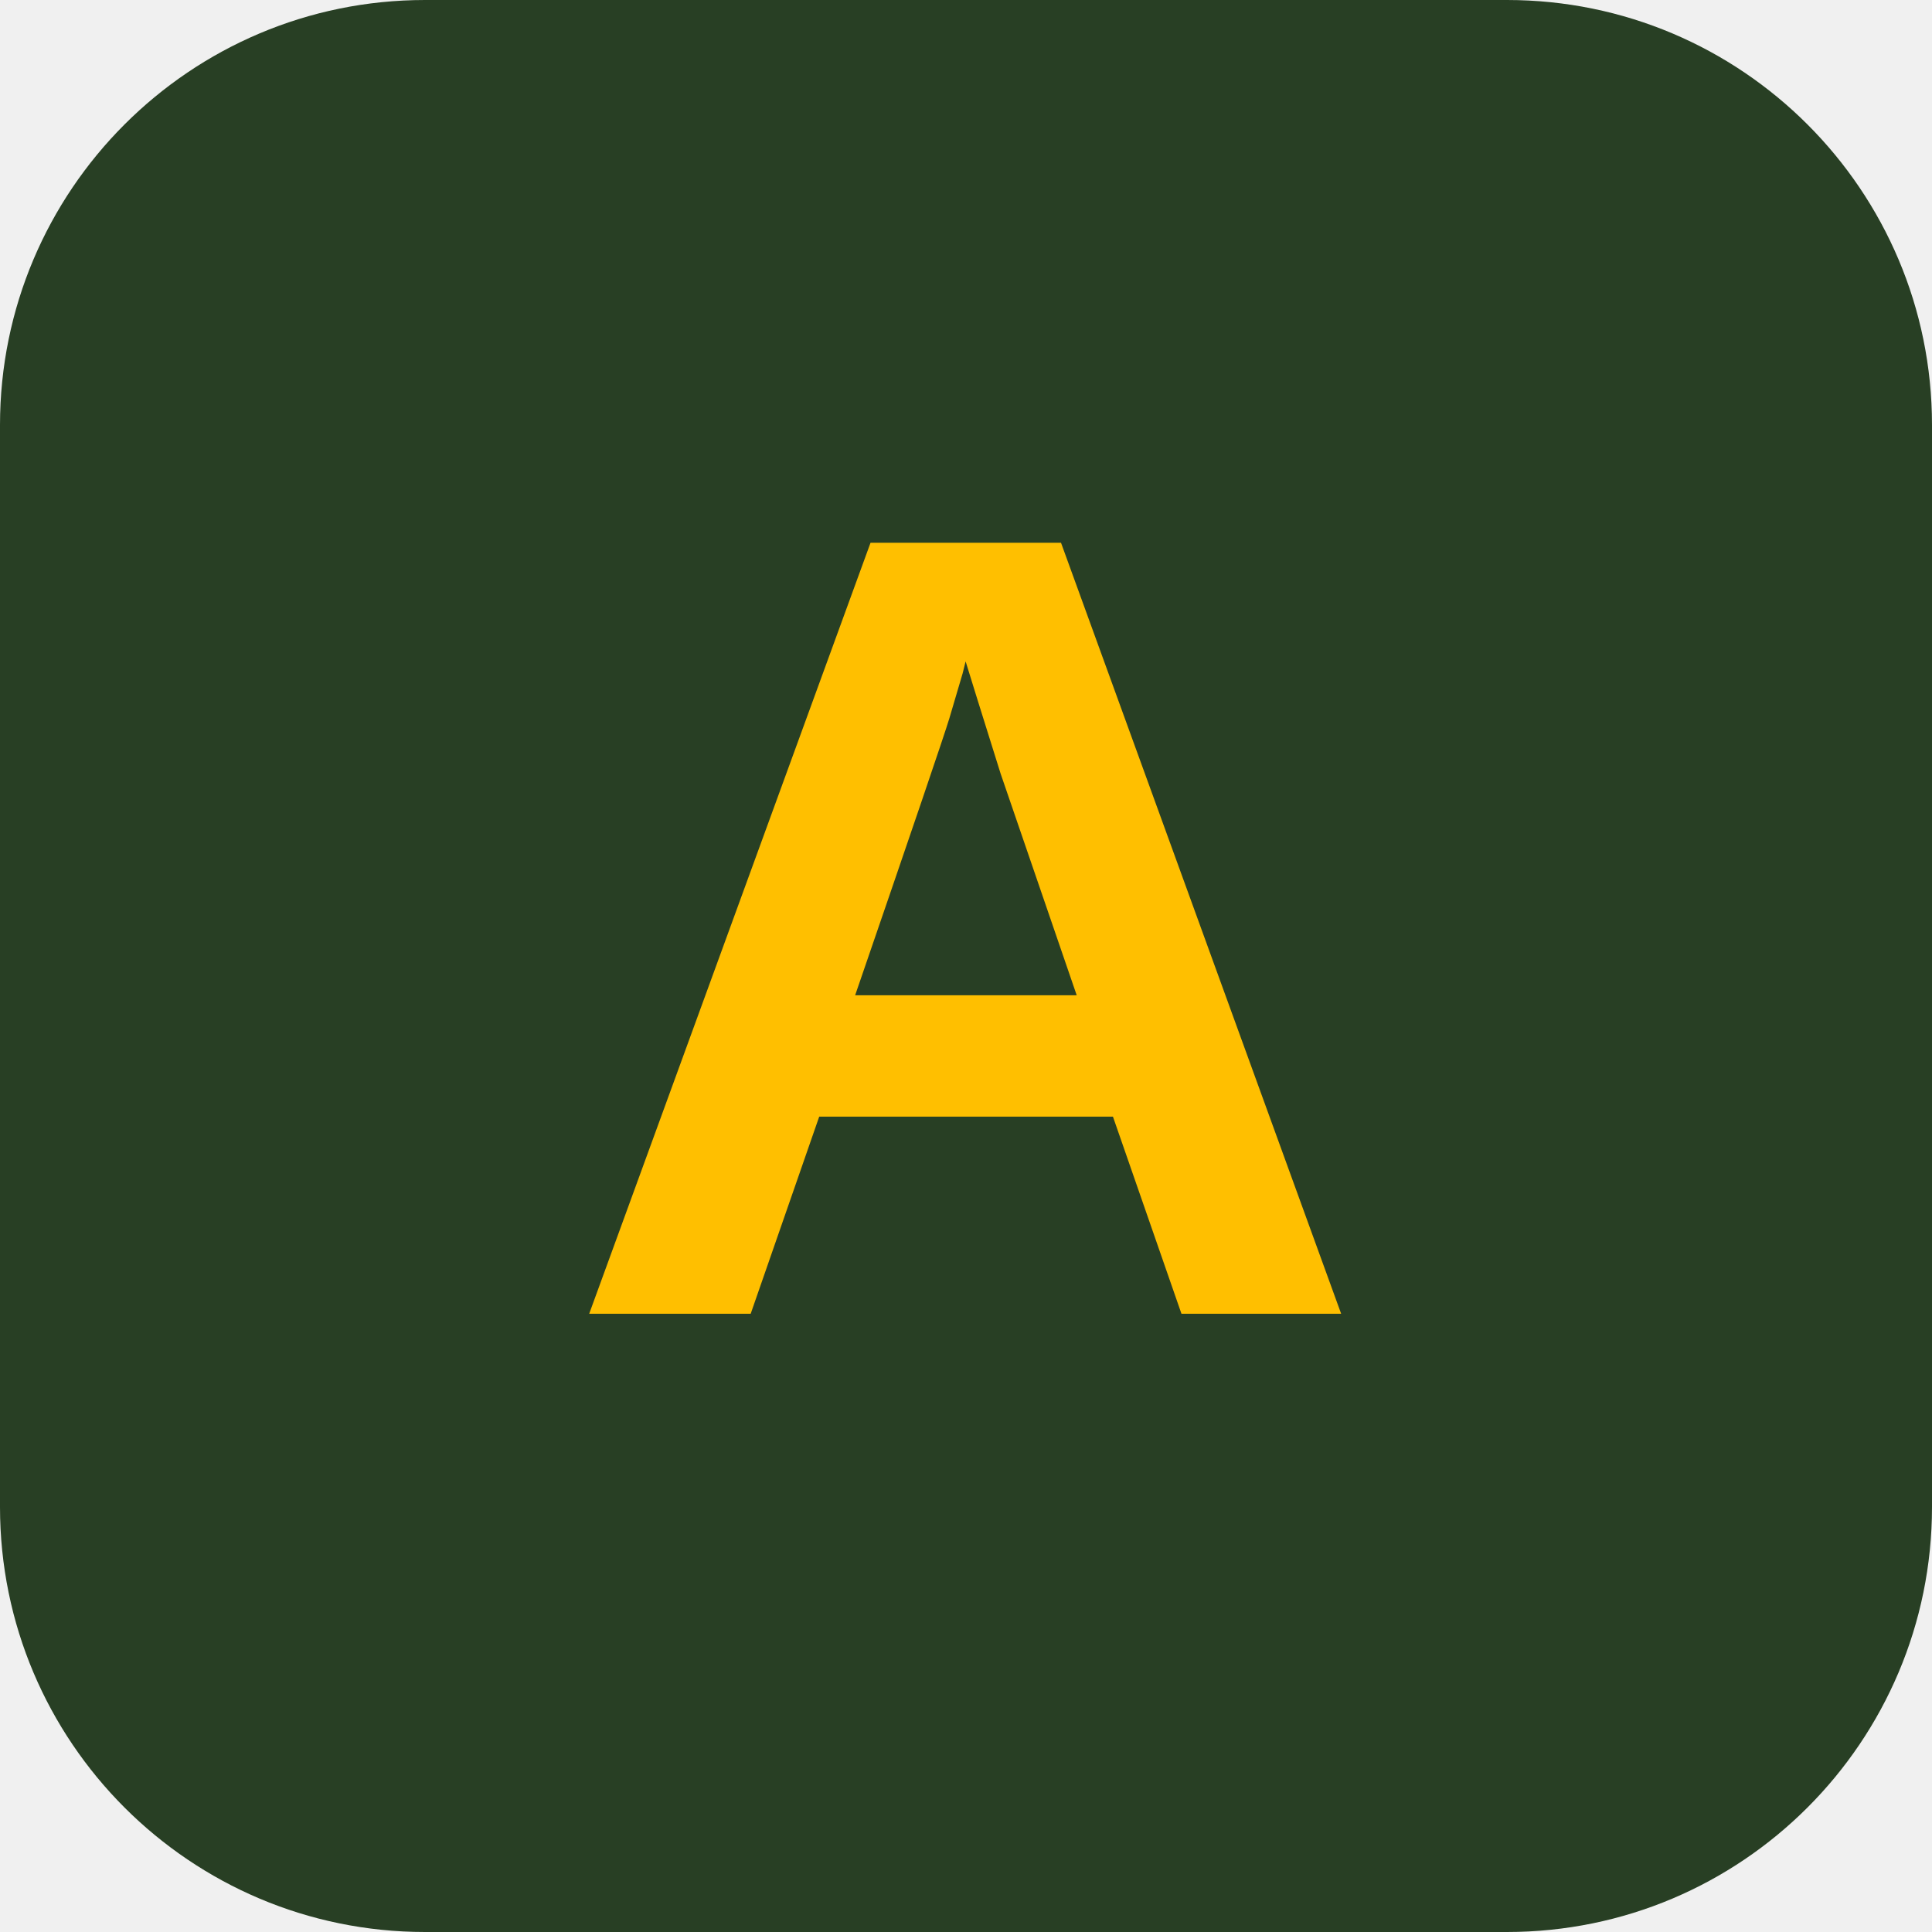
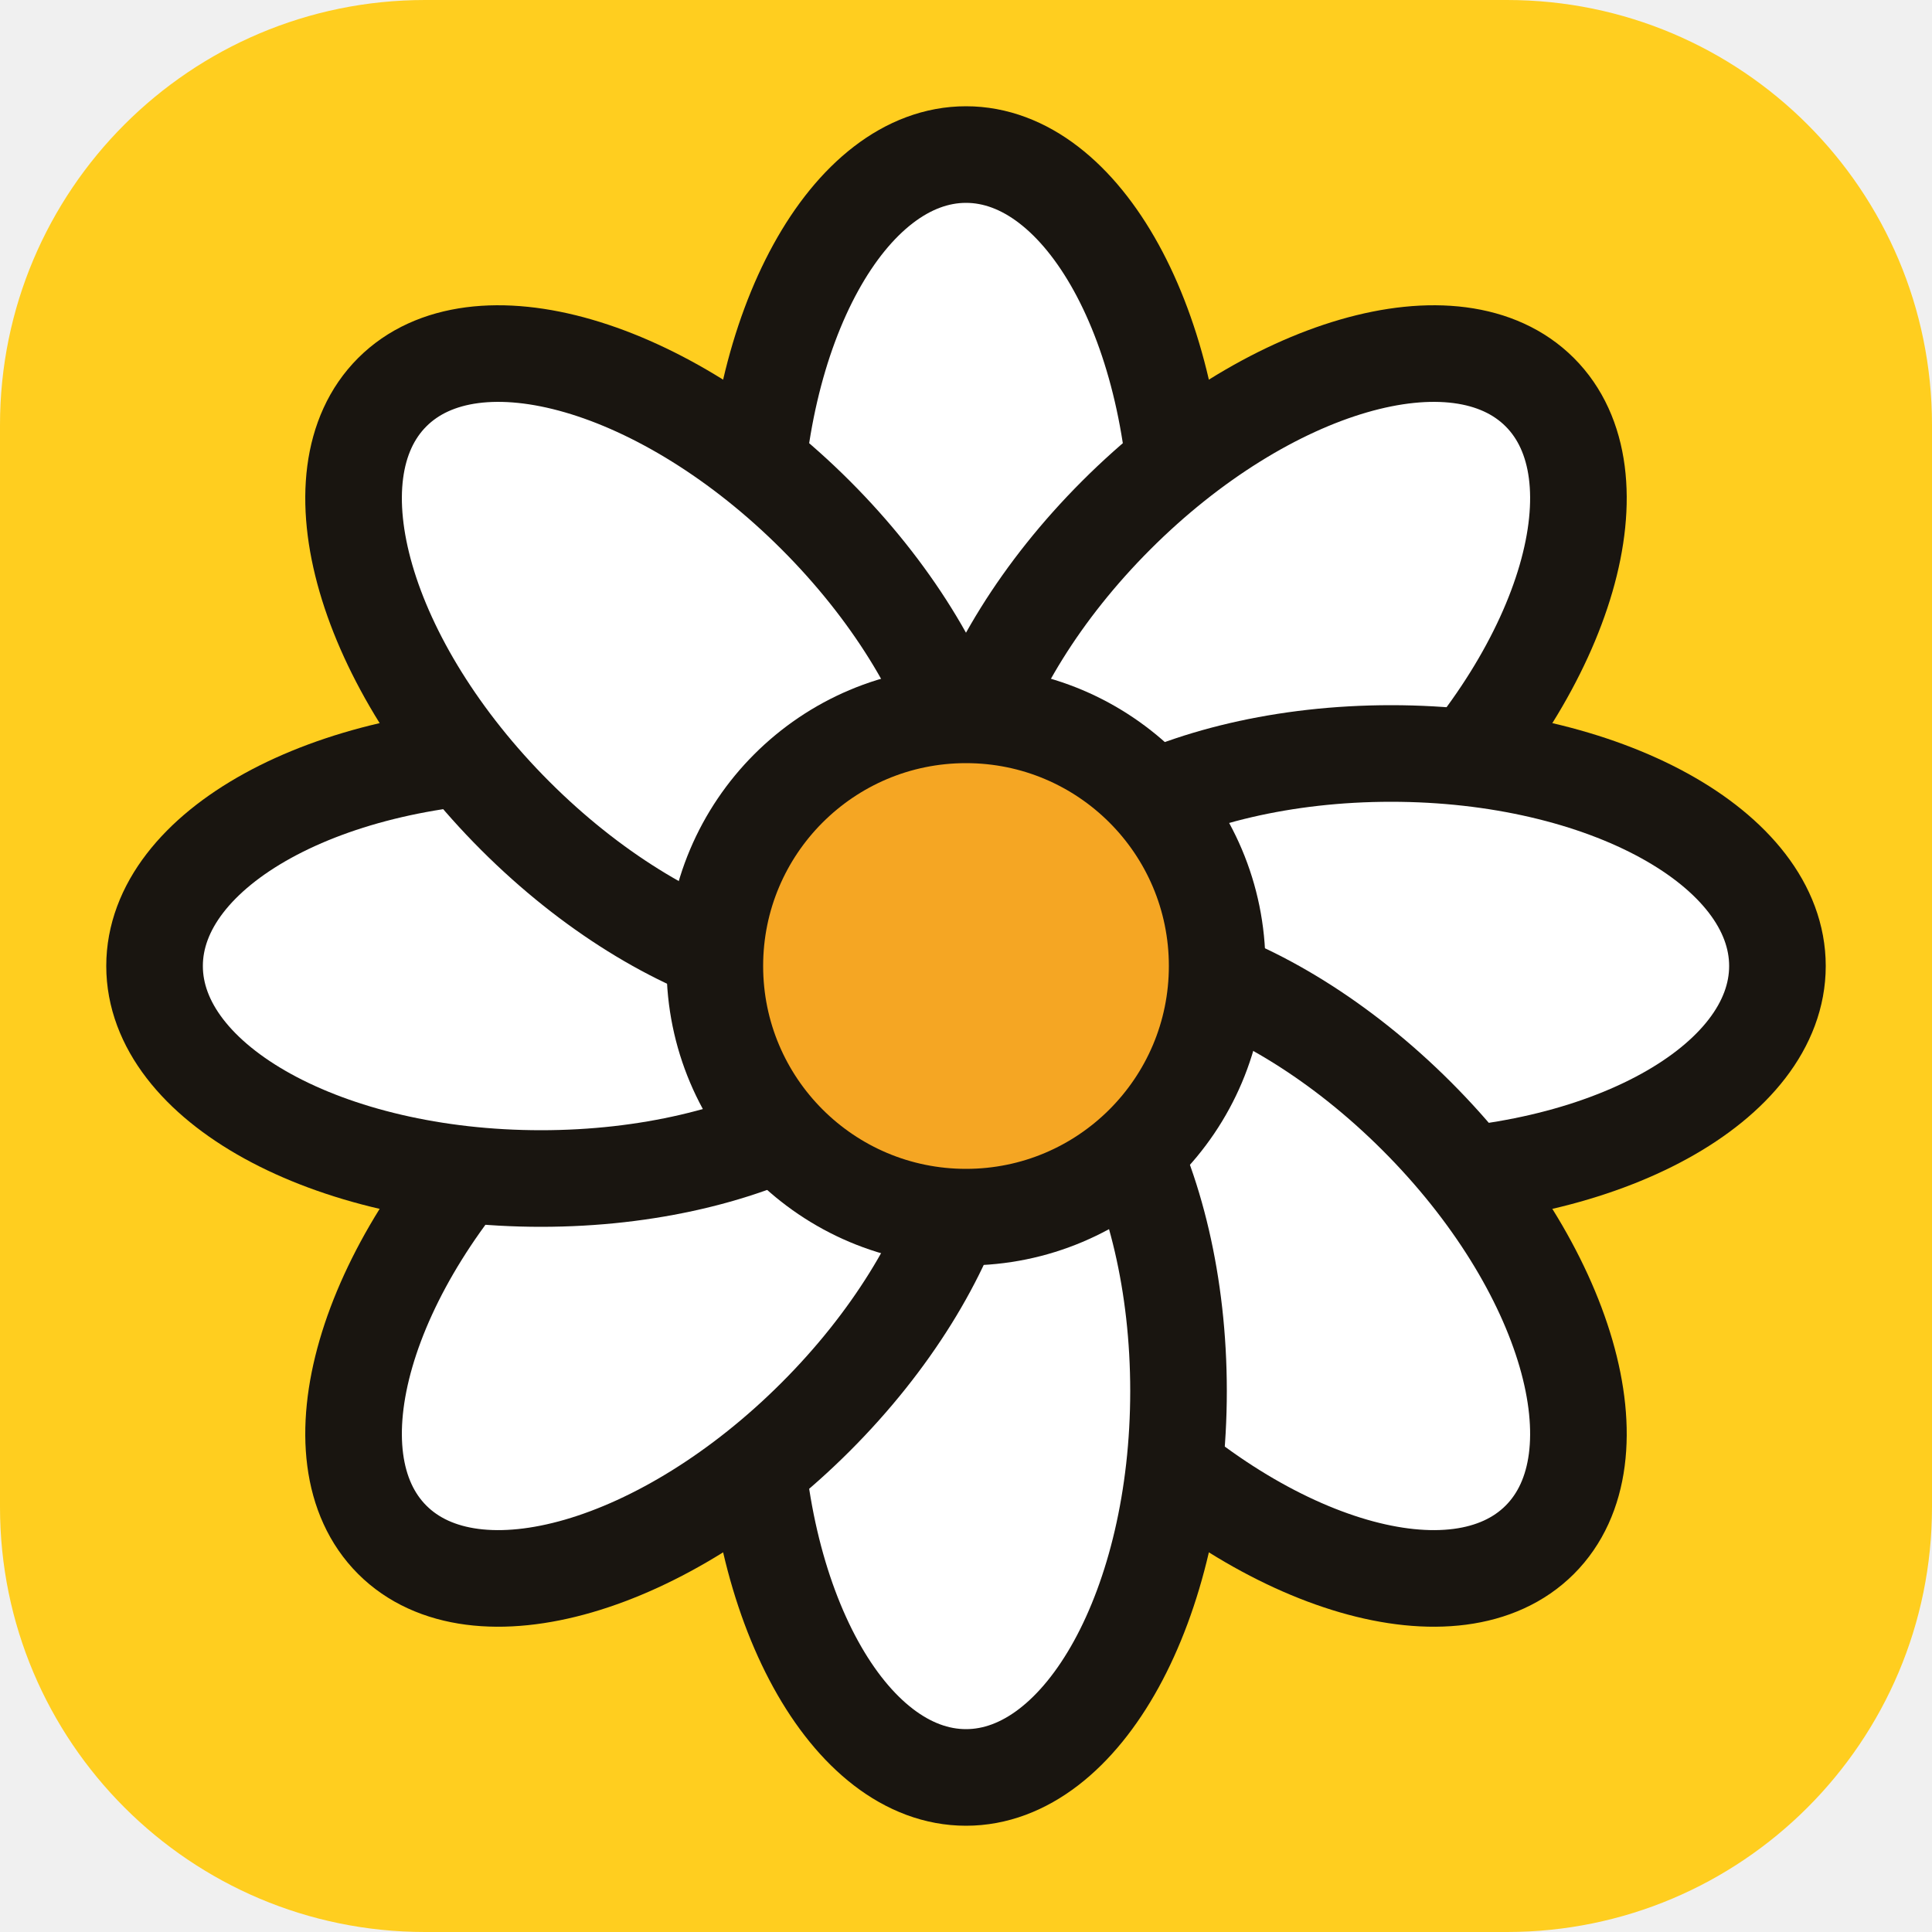
<svg xmlns="http://www.w3.org/2000/svg" viewBox="0 0 100 100">
-   <rect width="100" height="100" rx="22" fill="#283F24" />
-   <text x="50" y="68" font-family="Lexend,Arial,sans-serif" font-size="58" font-weight="600" fill="#FFBF00" text-anchor="middle">A</text>
+   <rect width="100" height="100" rx="22" fill="#FFCE1F" />
+   <g fill="#FFFFFF" stroke="#191510" stroke-width="5">
+     <ellipse cx="50" cy="28" rx="11" ry="20" />
+     <ellipse cx="50" cy="28" rx="11" ry="20" transform="rotate(45 50 50)" />
+     <ellipse cx="50" cy="28" rx="11" ry="20" transform="rotate(90 50 50)" />
+     <ellipse cx="50" cy="28" rx="11" ry="20" transform="rotate(135 50 50)" />
+     <ellipse cx="50" cy="28" rx="11" ry="20" transform="rotate(180 50 50)" />
+     <ellipse cx="50" cy="28" rx="11" ry="20" transform="rotate(225 50 50)" />
+     <ellipse cx="50" cy="28" rx="11" ry="20" transform="rotate(270 50 50)" />
+     <ellipse cx="50" cy="28" rx="11" ry="20" transform="rotate(315 50 50)" />
+   </g>
+   <circle cx="50" cy="50" r="13" fill="#F5A623" stroke="#191510" stroke-width="5" />
</svg>
